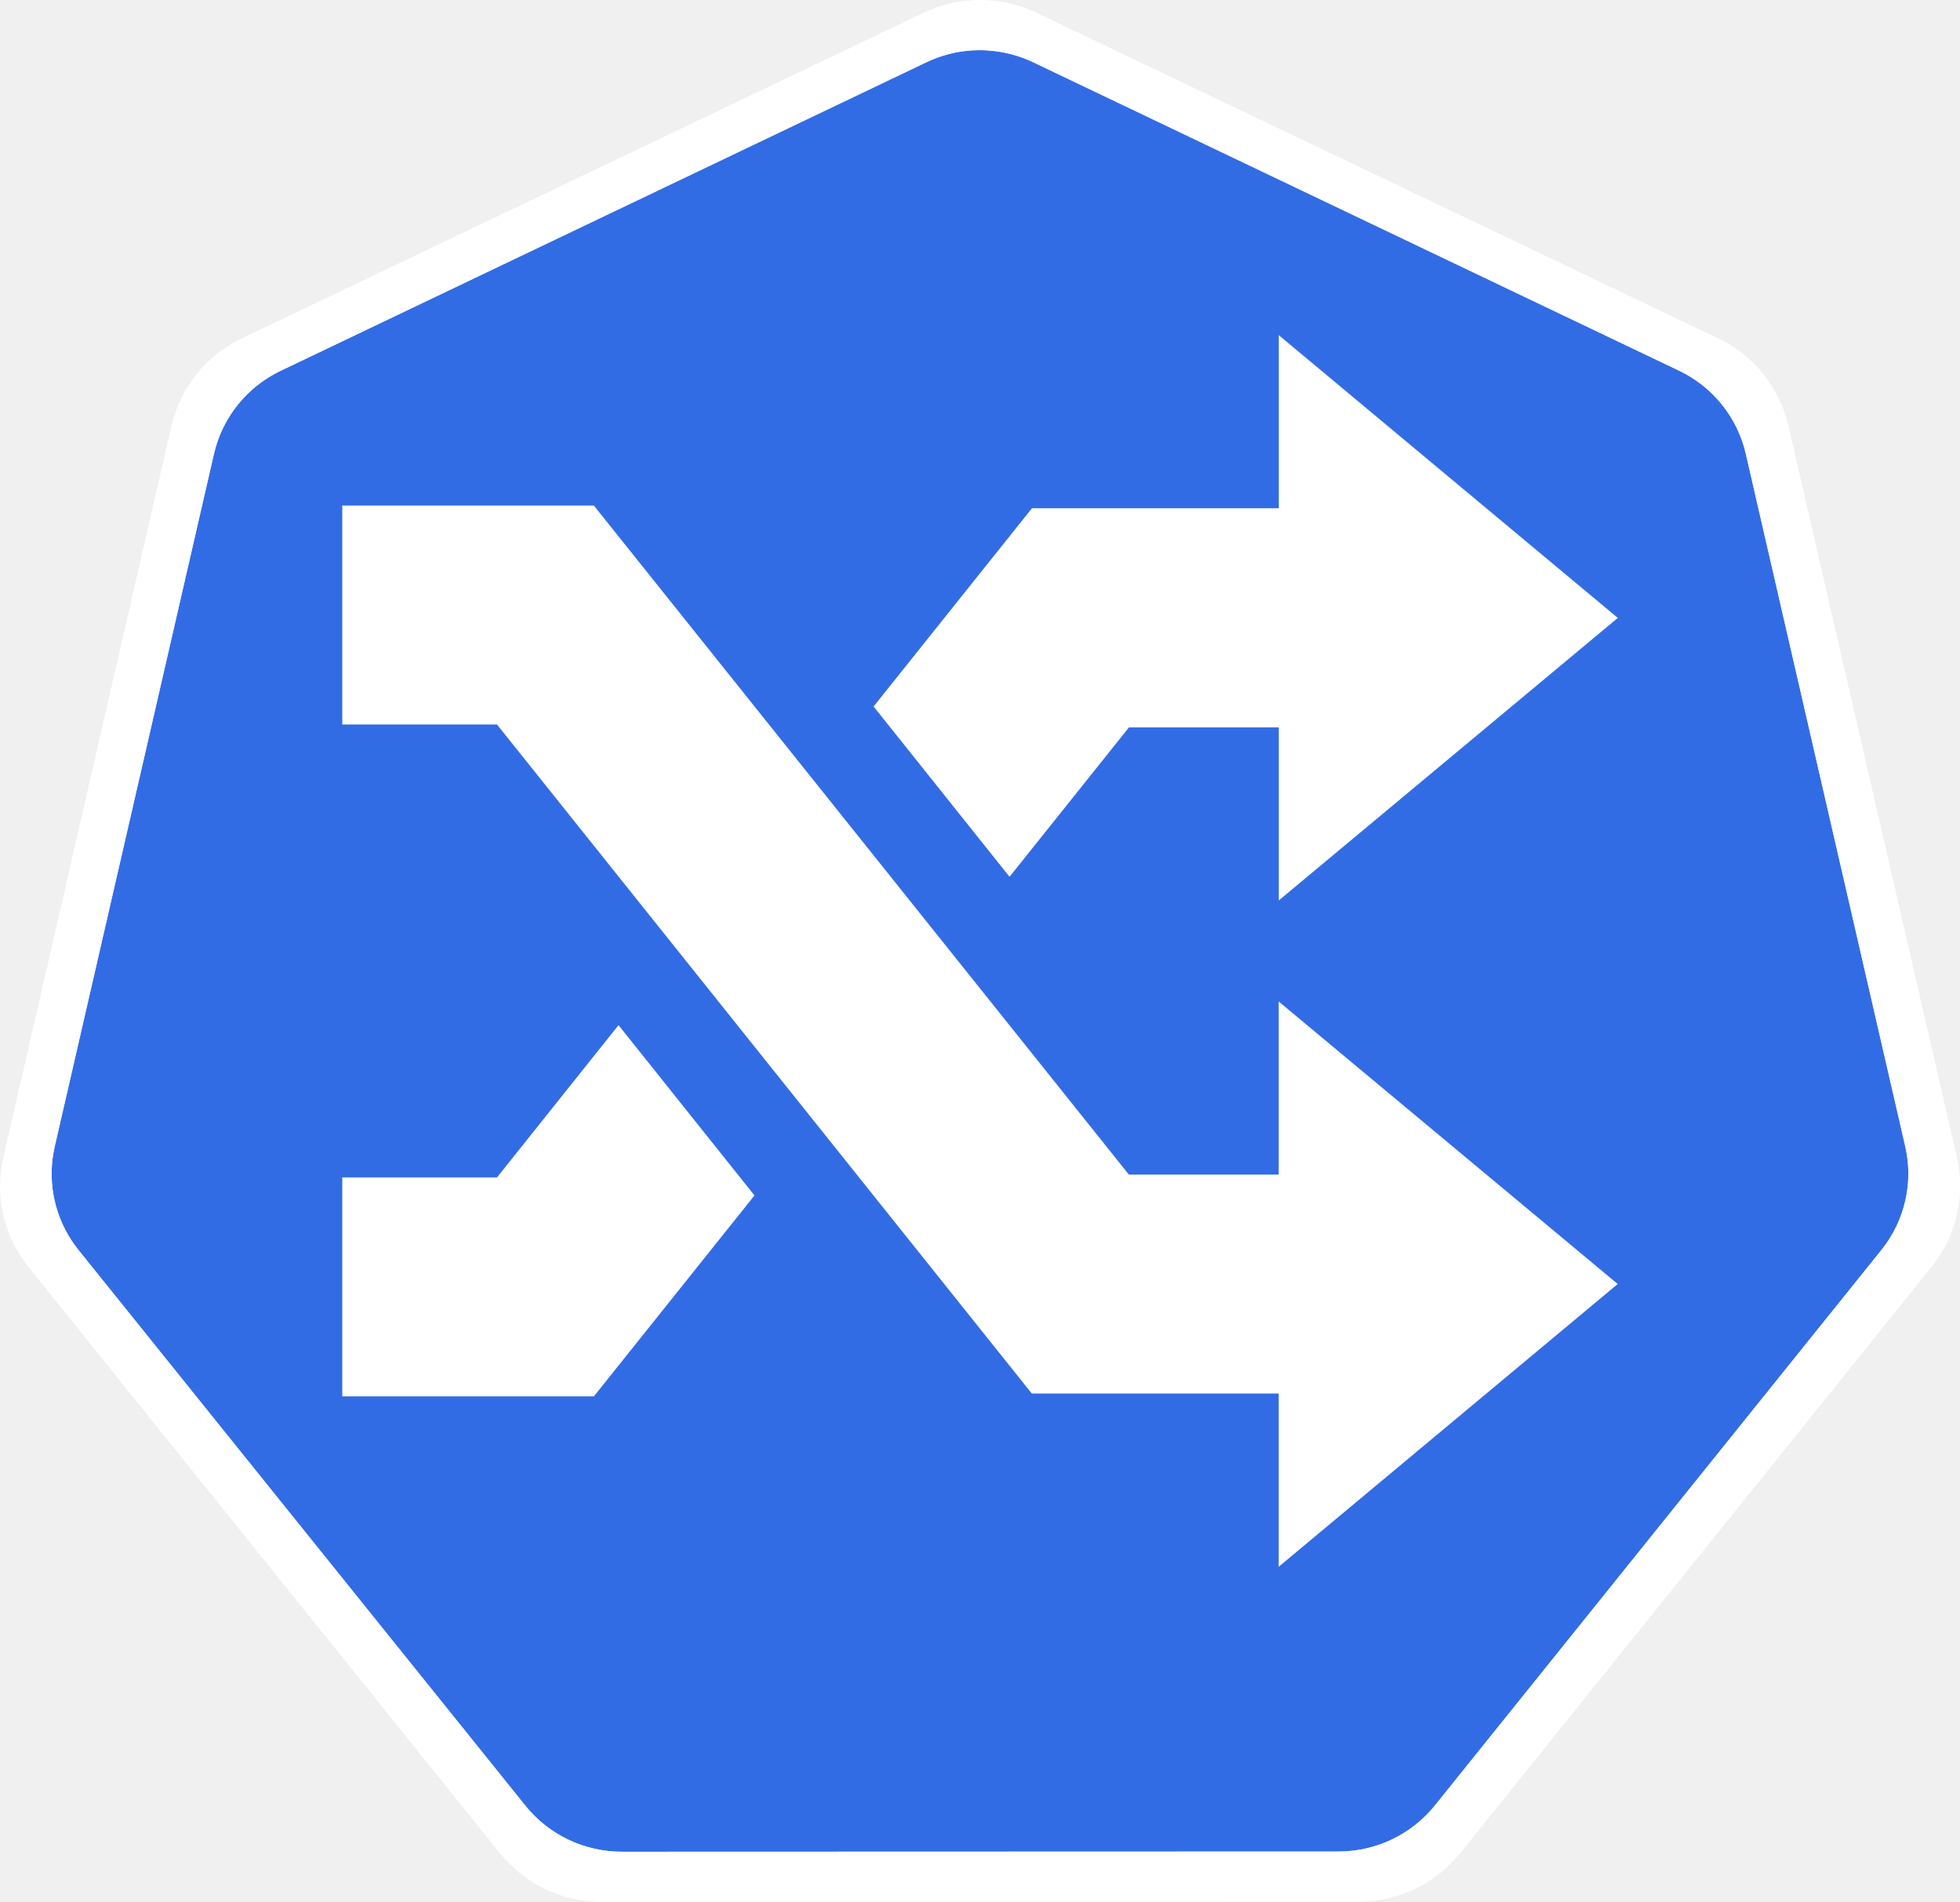
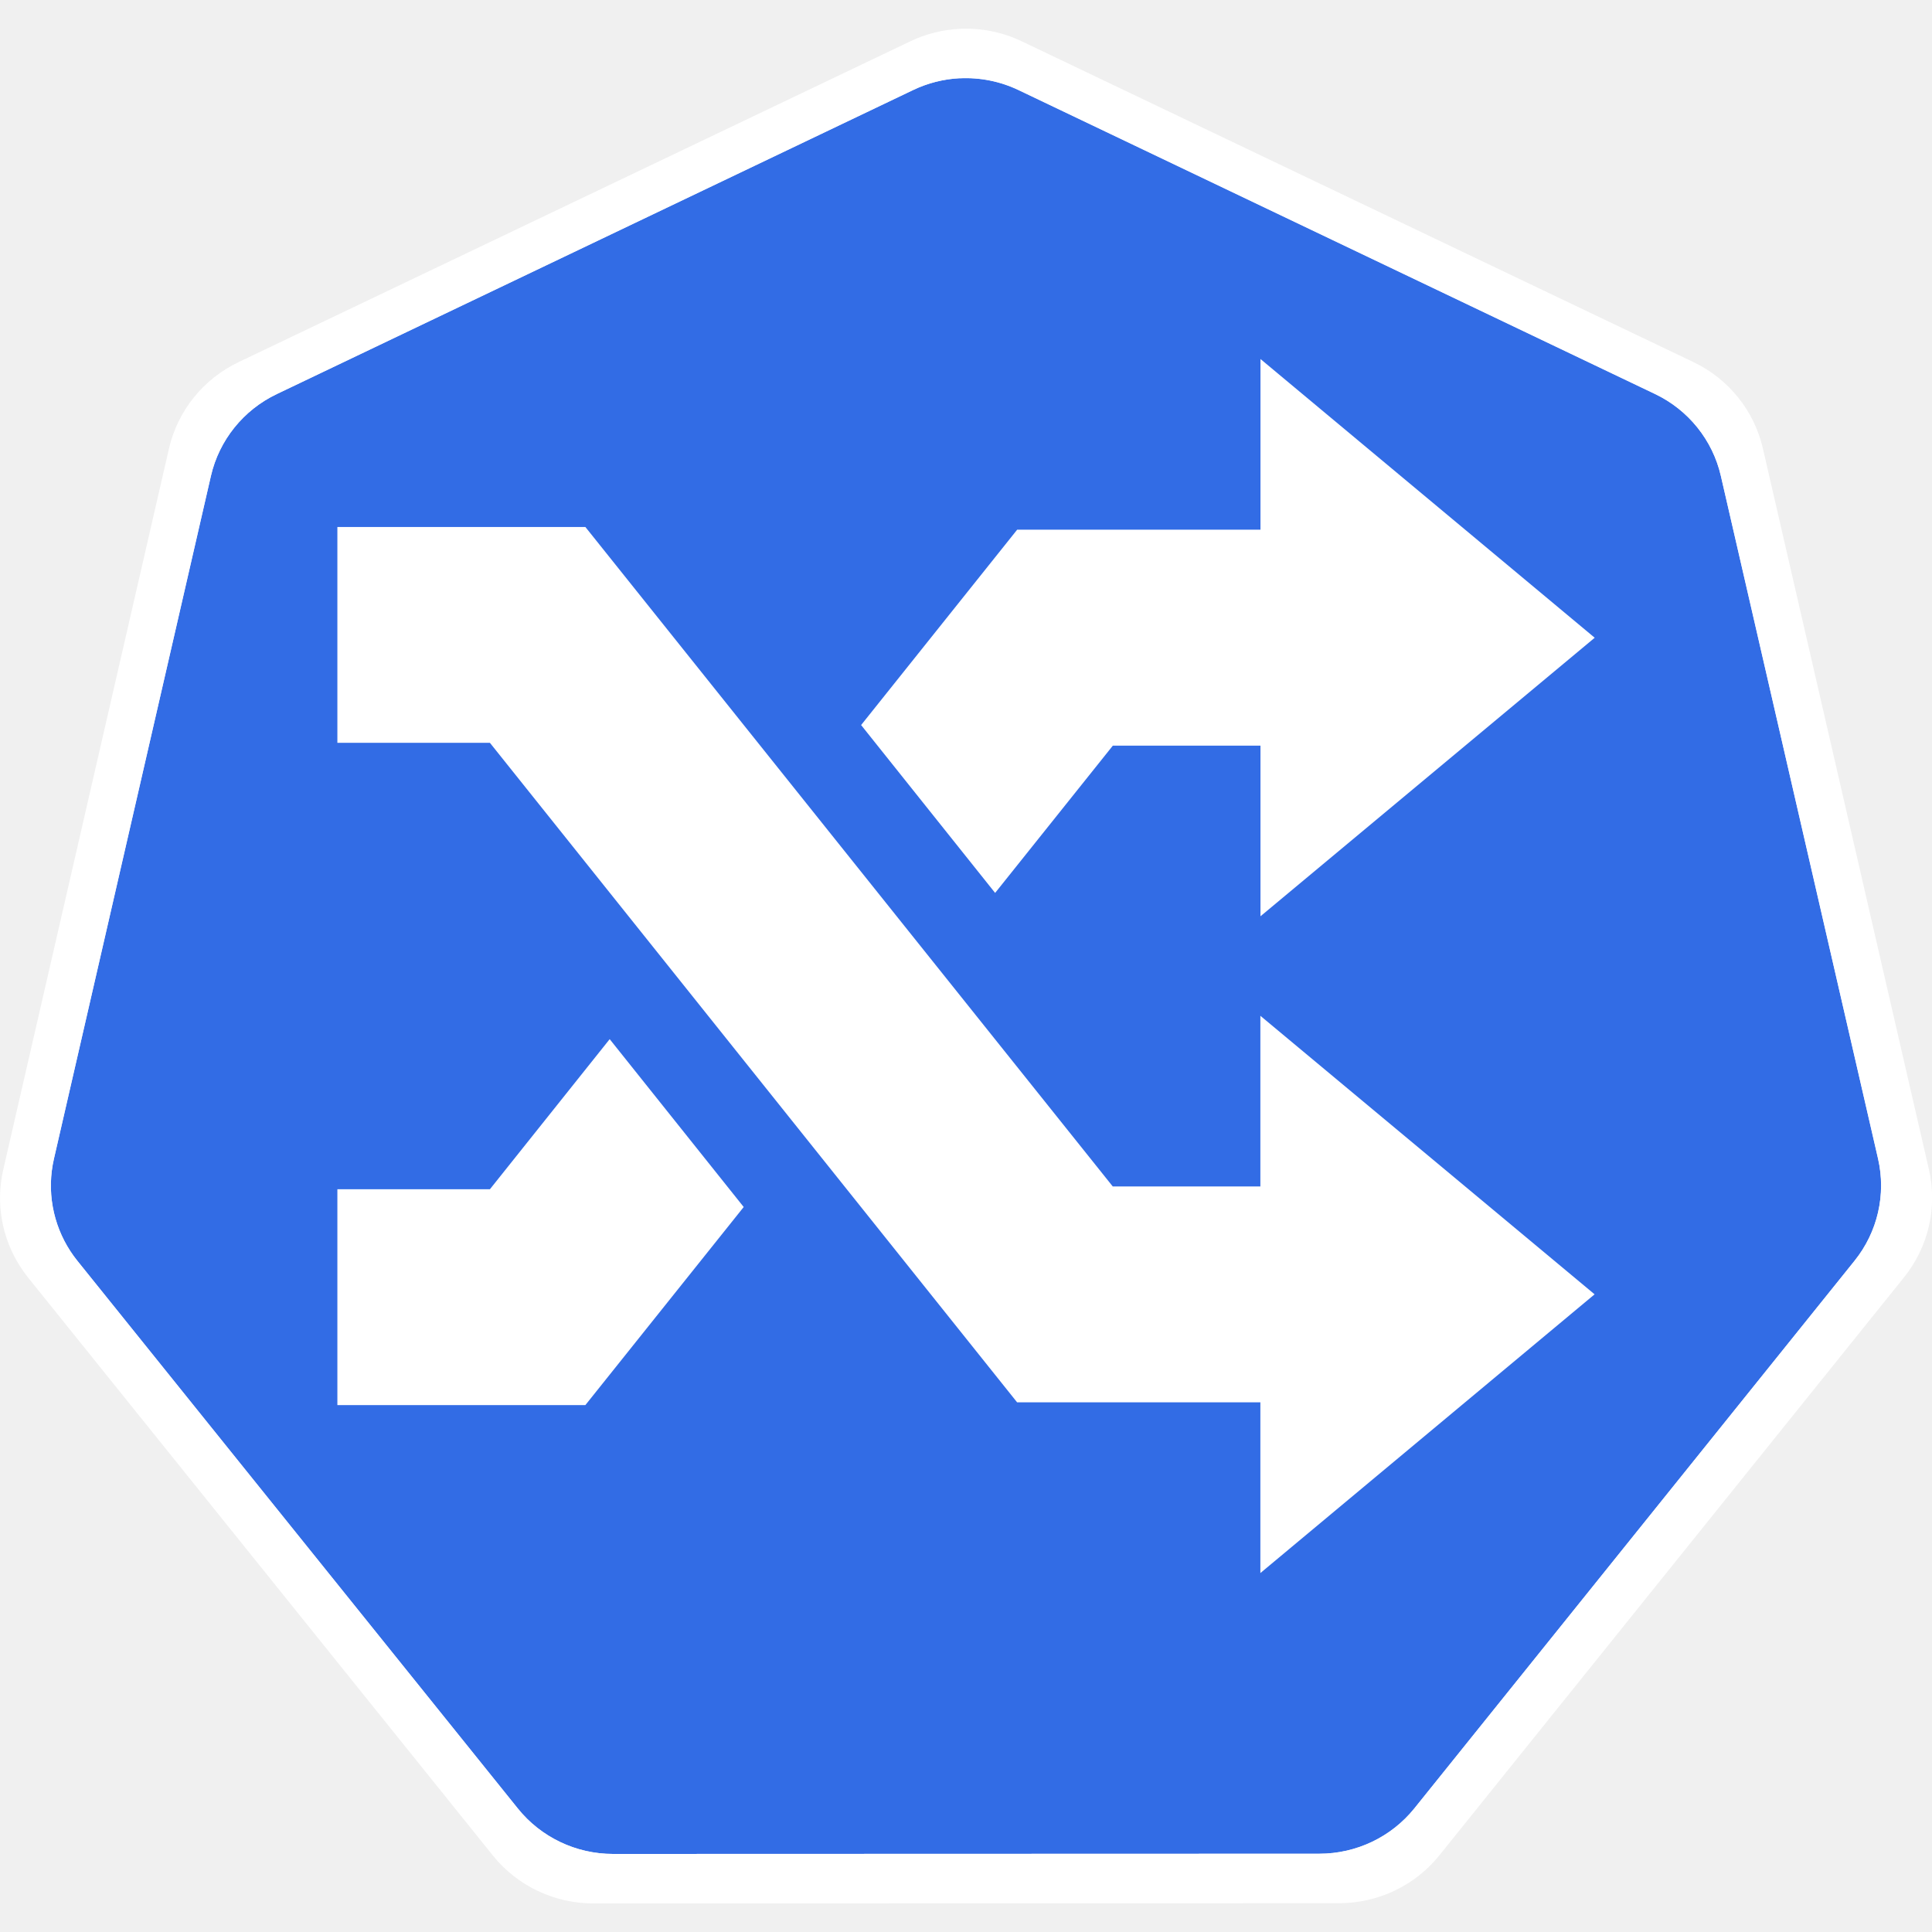
- <svg xmlns="http://www.w3.org/2000/svg" viewBox="0 0 18.035 17.5" version="1.1" id="svg13826">
+ <svg xmlns="http://www.w3.org/2000/svg" width="44" height="44" viewBox="0 0 18.035 17.5" version="1.1" id="svg13826">
  <defs id="defs13820" />
  <g id="layer1" transform="translate(-0.9926264,-1.174181)">
    <g id="g70" transform="matrix(1.014889,0,0,1.014889,16.90215,-2.698726)">
      <path id="path3055" d="m -6.849,4.272 a 1.119,1.11 0 0 0 -0.429,0.109 l -5.852,2.796 a 1.119,1.11 0 0 0 -0.606,0.753 l -1.444,6.281 a 1.119,1.11 0 0 0 0.152,0.851 1.119,1.11 0 0 0 0.064,0.088 l 4.051,5.037 a 1.119,1.11 0 0 0 0.875,0.418 l 6.496,-0.002 a 1.119,1.11 0 0 0 0.875,-0.417 L 1.382,15.149 A 1.119,1.11 0 0 0 1.598,14.21 L 0.152,7.929 A 1.119,1.11 0 0 0 -0.453,7.176 L -6.307,4.381 A 1.119,1.11 0 0 0 -6.849,4.272 Z" style="fill:#326ce5;fill-opacity:1;stroke:none;stroke-width:0;stroke-miterlimit:4;stroke-dasharray:none;stroke-opacity:1" />
      <path id="path3054-2-9" d="M -6.852,3.818 A 1.181,1.172 0 0 0 -7.304,3.933 l -6.179,2.951 a 1.181,1.172 0 0 0 -0.639,0.795 l -1.524,6.631 a 1.181,1.172 0 0 0 0.16,0.899 1.181,1.172 0 0 0 0.067,0.093 l 4.276,5.317 a 1.181,1.172 0 0 0 0.924,0.441 l 6.858,-0.002 a 1.181,1.172 0 0 0 0.924,-0.44 l 4.275,-5.318 a 1.181,1.172 0 0 0 0.228,-0.991 L 0.539,7.678 A 1.181,1.172 0 0 0 -0.1,6.883 L -6.279,3.932 A 1.181,1.172 0 0 0 -6.852,3.818 Z m 0.003,0.455 a 1.119,1.11 0 0 1 0.543,0.109 l 5.853,2.795 A 1.119,1.11 0 0 1 0.152,7.929 L 1.598,14.21 a 1.119,1.11 0 0 1 -0.216,0.939 l -4.049,5.037 a 1.119,1.11 0 0 1 -0.875,0.417 l -6.496,0.002 a 1.119,1.11 0 0 1 -0.875,-0.418 l -4.051,-5.037 a 1.119,1.11 0 0 1 -0.064,-0.088 1.119,1.11 0 0 1 -0.152,-0.851 l 1.444,-6.281 a 1.119,1.11 0 0 1 0.606,-0.753 l 5.852,-2.796 a 1.119,1.11 0 0 1 0.429,-0.109 z" style="color:#000000;font-style:normal;font-variant:normal;font-weight:normal;font-stretch:normal;font-size:medium;line-height:normal;font-family:Sans;-inkscape-font-specification:Sans;text-indent:0;text-align:start;text-decoration:none;text-decoration-line:none;letter-spacing:normal;word-spacing:normal;text-transform:none;writing-mode:lr-tb;direction:ltr;baseline-shift:baseline;text-anchor:start;display:inline;overflow:visible;visibility:visible;fill:#ffffff;fill-opacity:1;fill-rule:nonzero;stroke:none;stroke-width:0;stroke-miterlimit:4;stroke-dasharray:none;marker:none;enable-background:accumulate" />
    </g>
    <path id="path7709" pointer-events="none" d="m 12.758,13.997 -2.271,0 -4.921,-6.156 -1.424,0 0,-2.015 2.315,0 4.923,6.156 1.378,0 0,-1.593 3.12,2.6 -3.12,2.602 z m -2.476,-4.755 1.099,-1.375 1.378,0 0,1.593 3.12,-2.6 -3.12,-2.602 0,1.593 -2.271,0 -1.457,1.824 z m -3.598,1.365 -1.118,1.401 -1.424,0 0,2.015 2.315,0 1.478,-1.849 z" style="fill:#ffffff;fill-opacity:1;stroke:none;stroke-width:0.21" />
  </g>
</svg>
